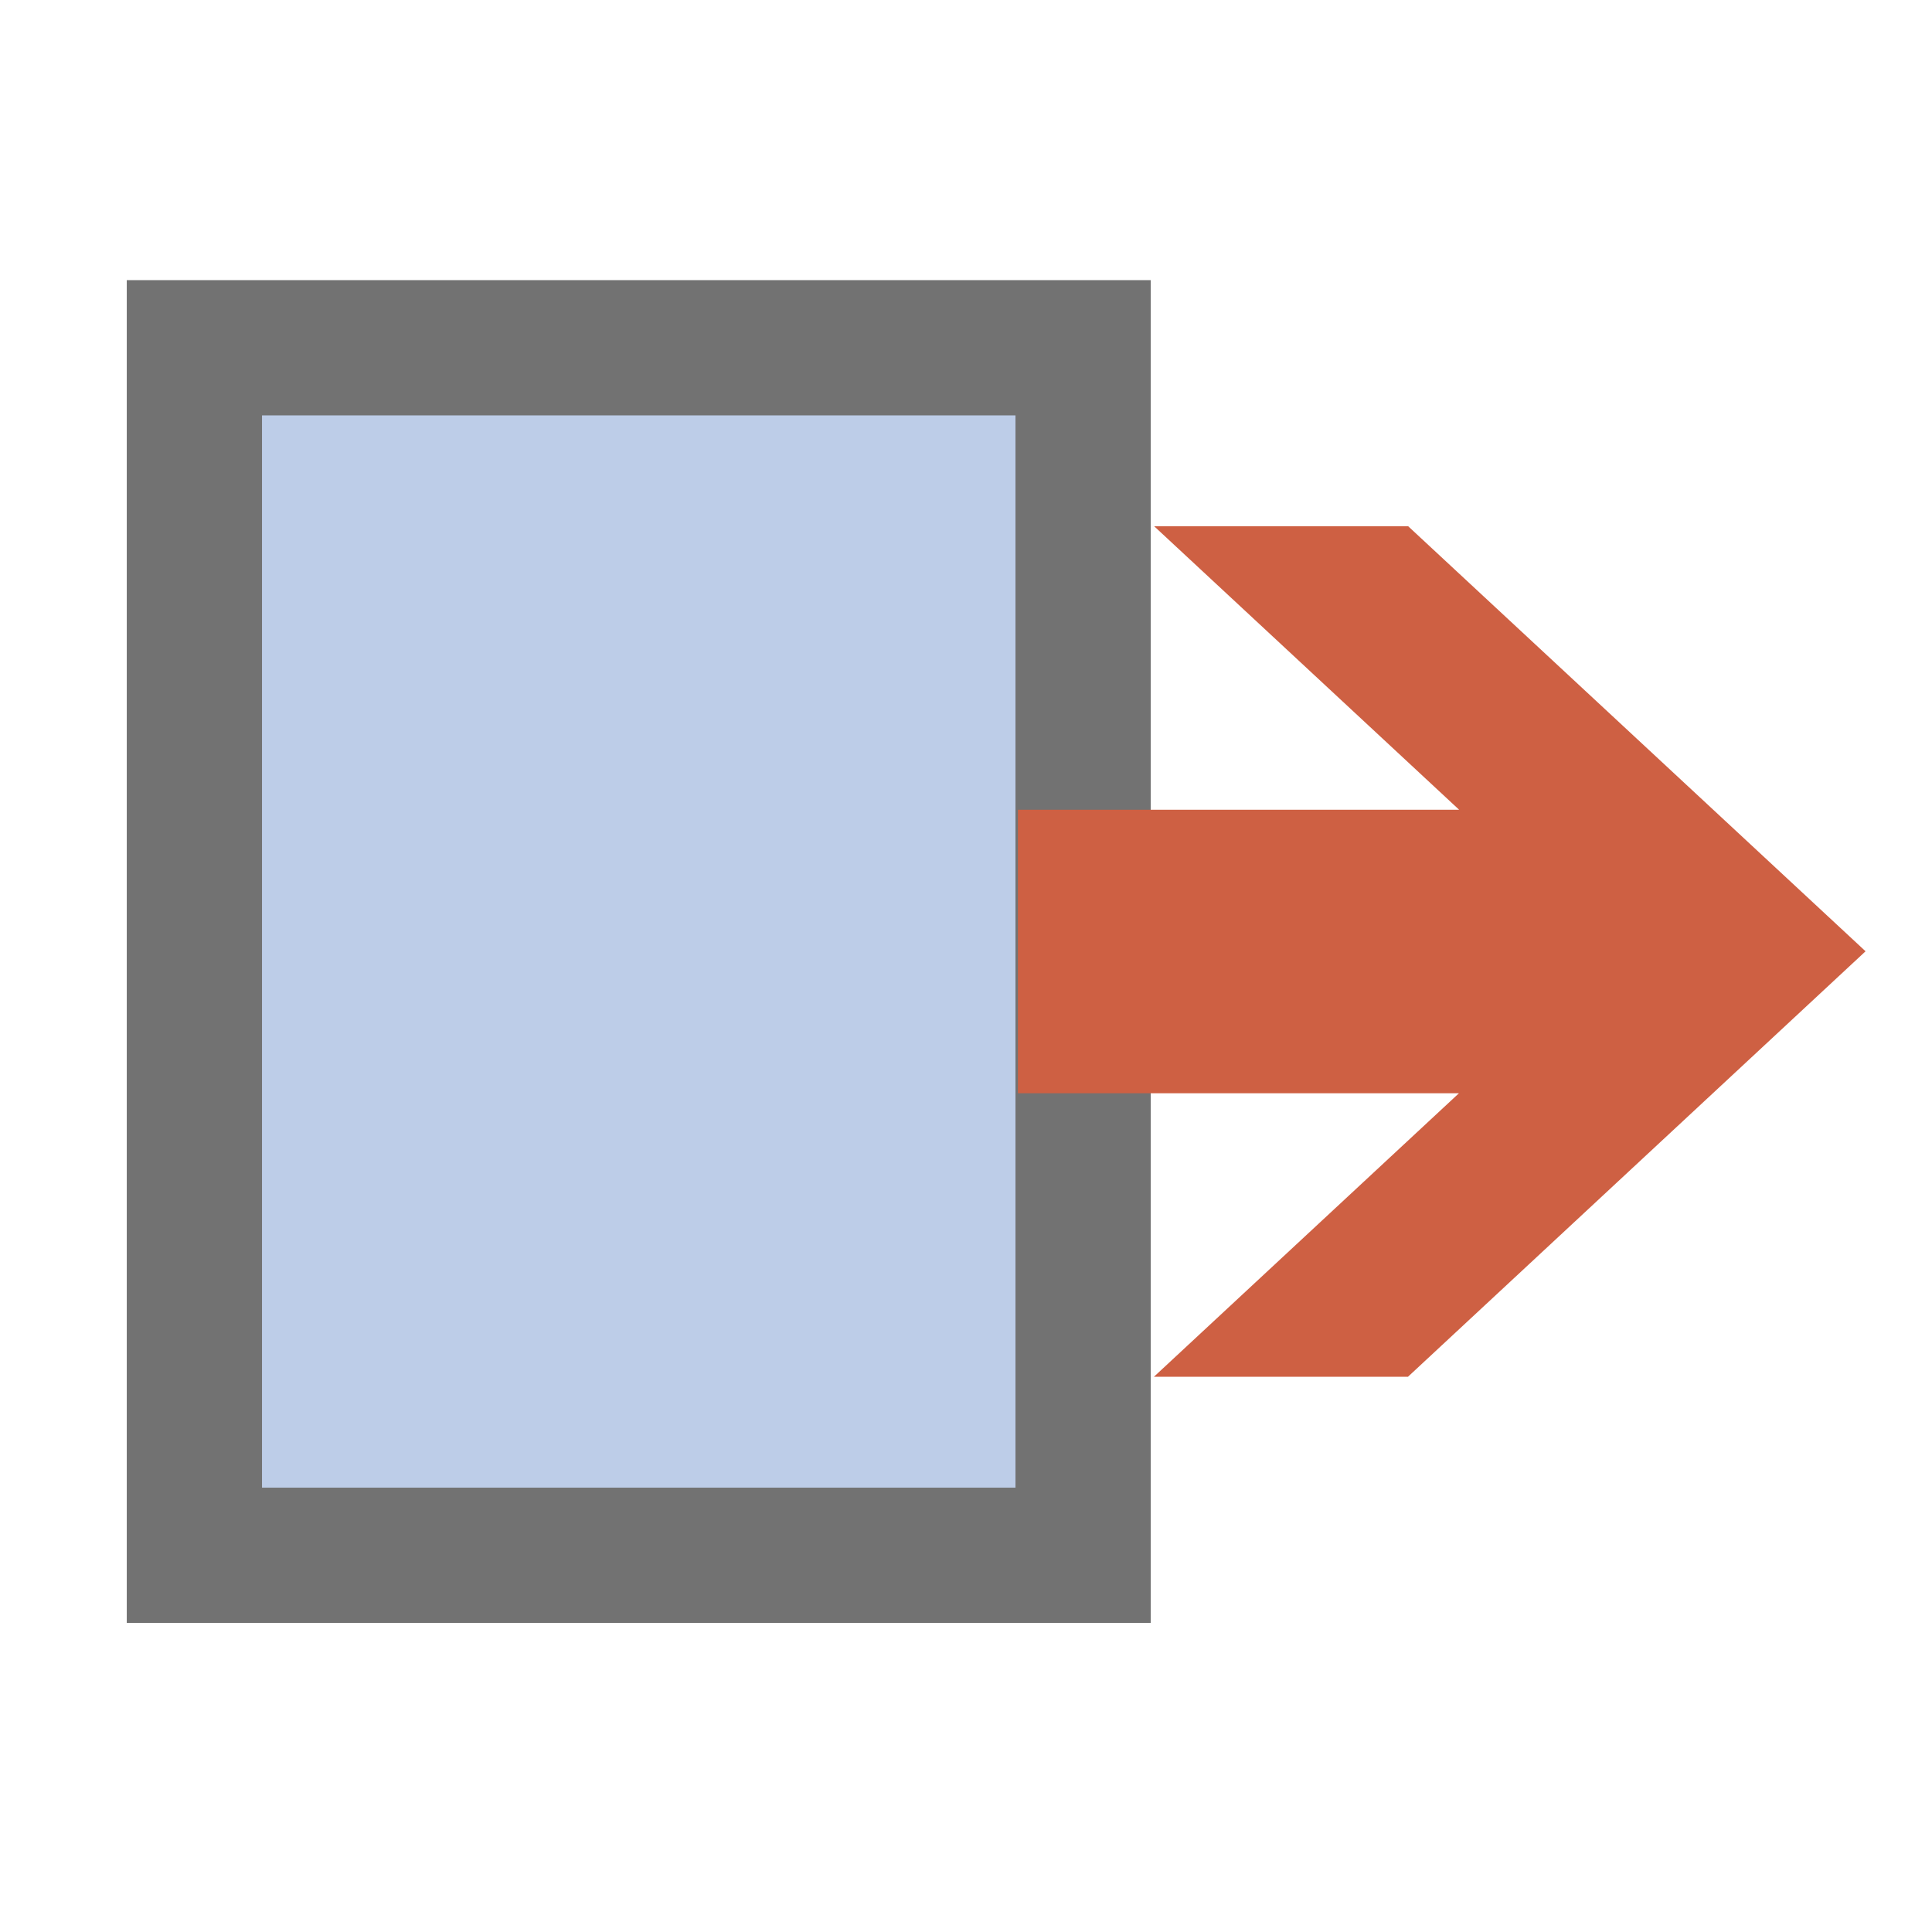
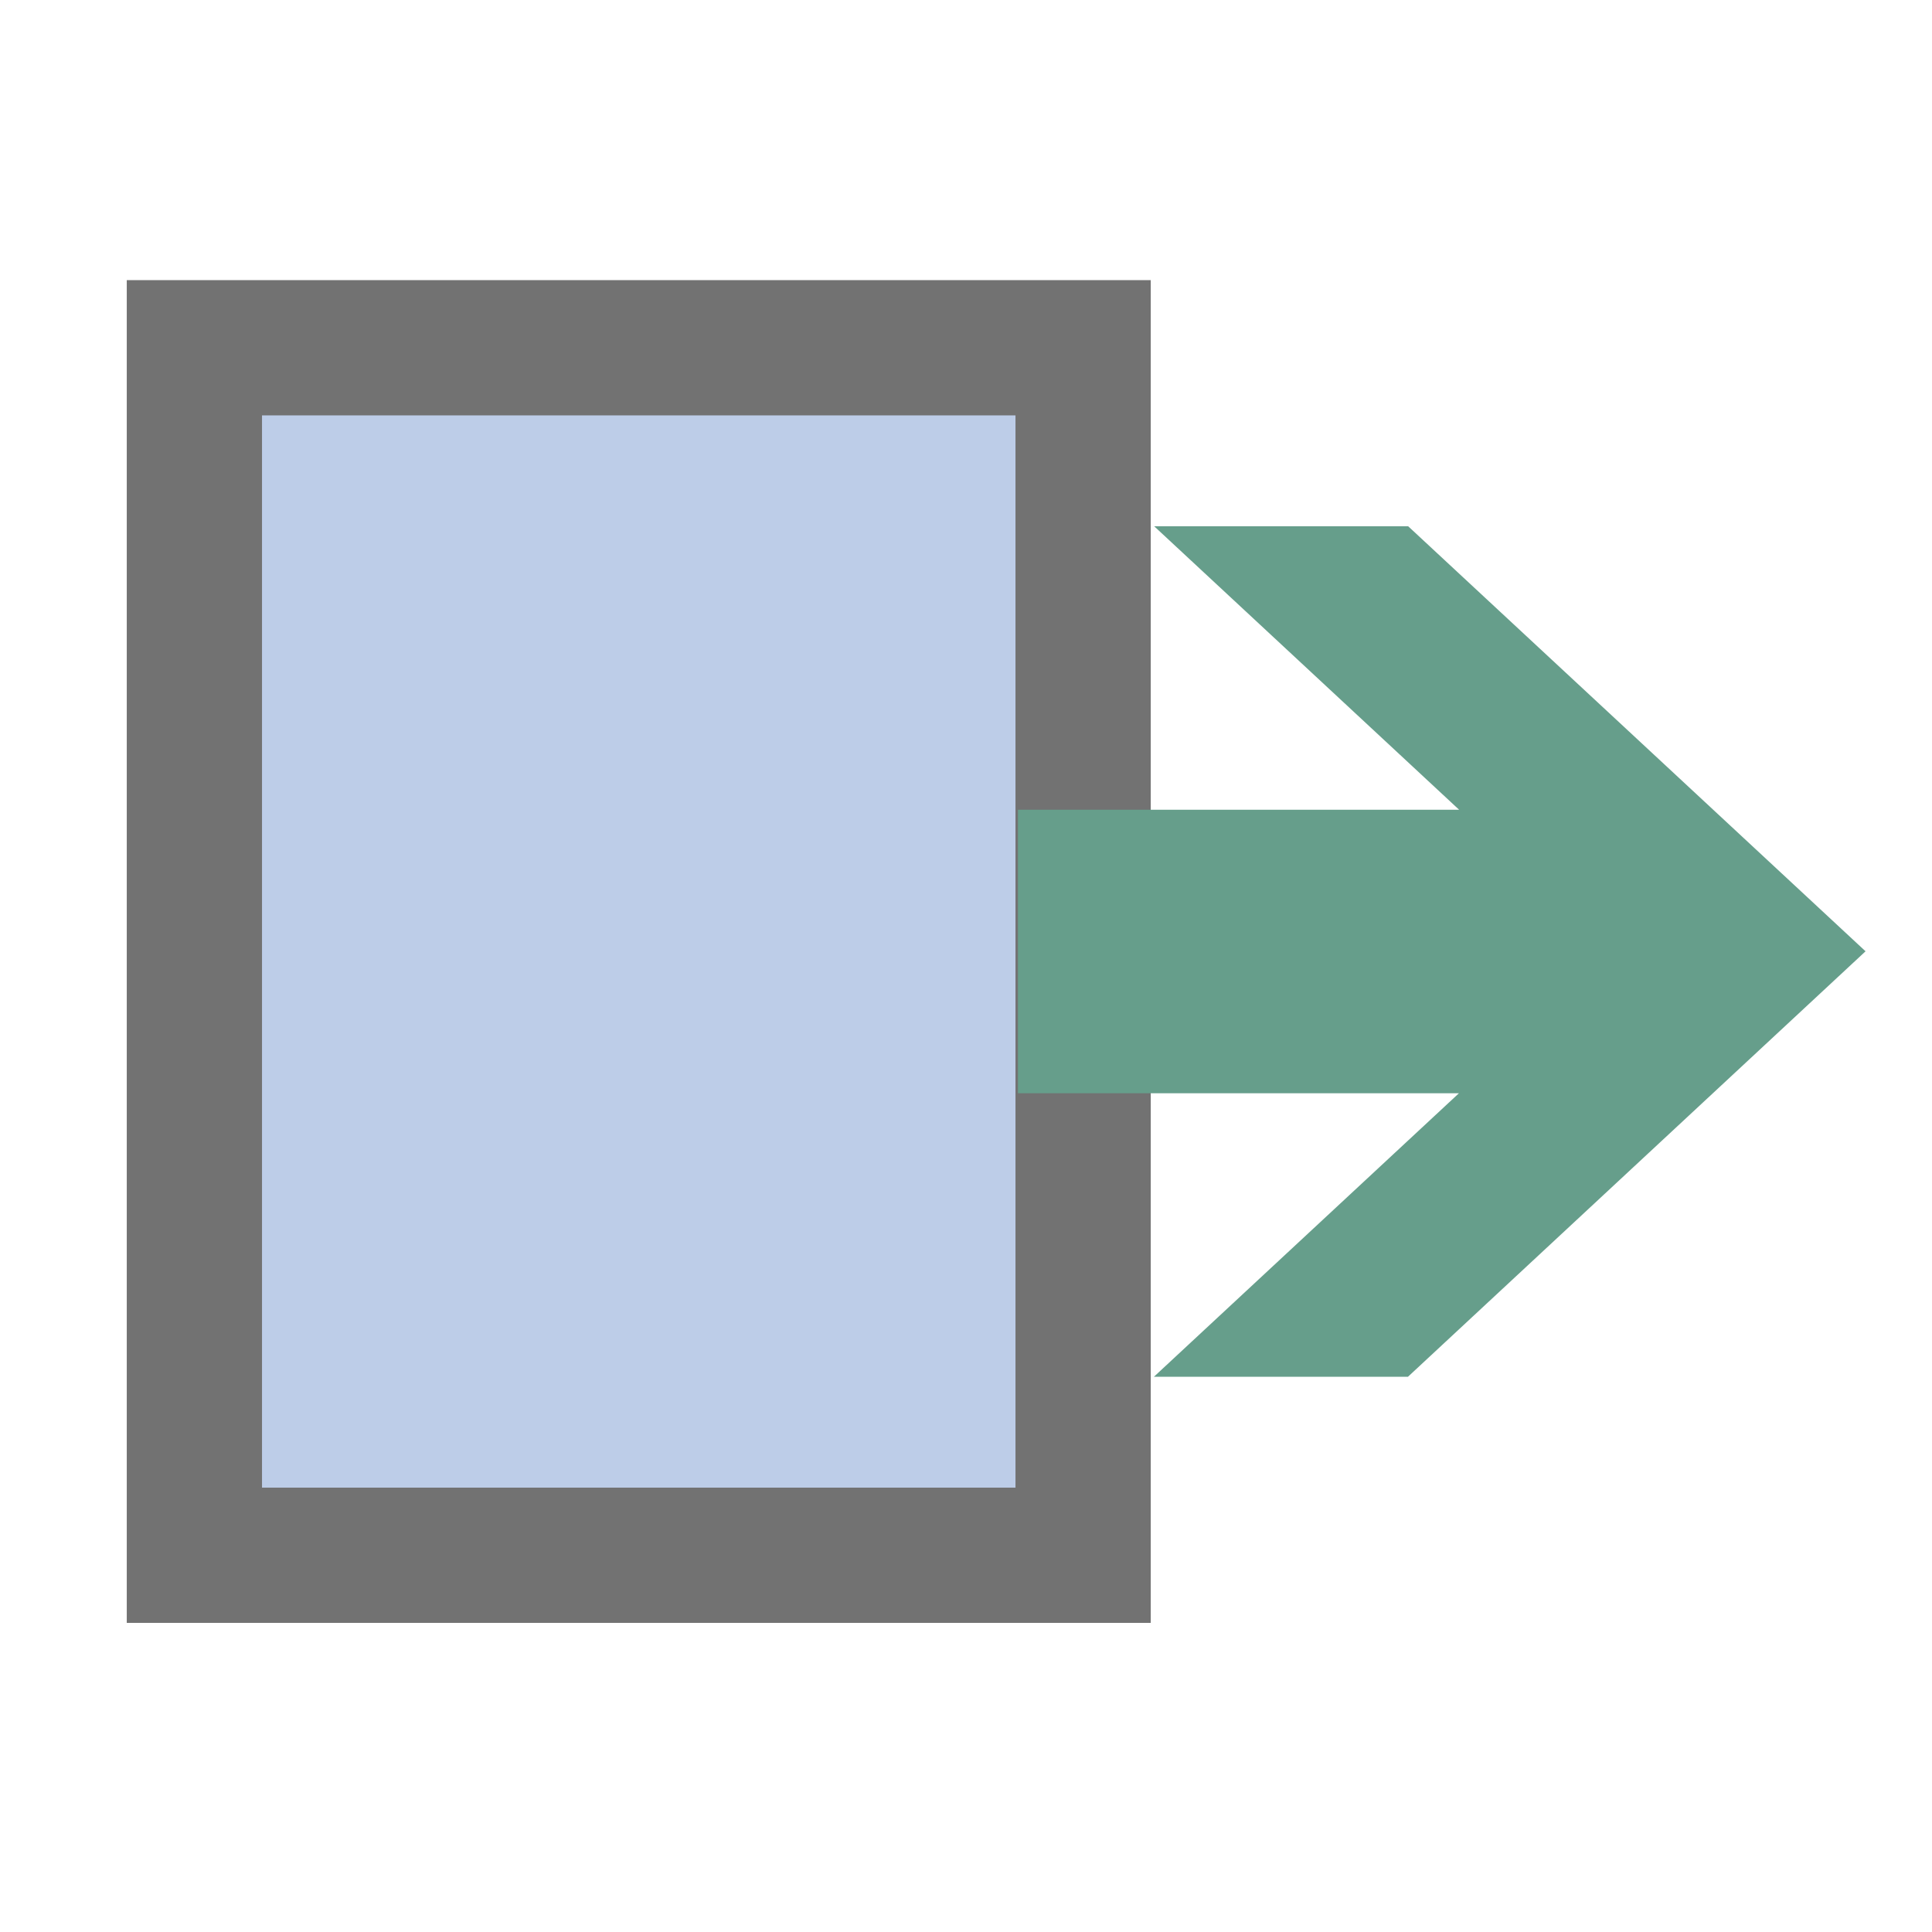
<svg xmlns="http://www.w3.org/2000/svg" version="1.1" id="图层_1" x="0px" y="0px" width="200px" height="200px" viewBox="0 0 200 200" enable-background="new 0 0 200 200" xml:space="preserve">
  <g>
    <rect x="20.123" y="36" fill="#BDCDE8" stroke="#727272" stroke-width="14" stroke-miterlimit="10" width="92" height="125" />
  </g>
-   <path fill="#CE6043" d="M119.48,54.478l31.57,29.348h-45.674v29.348h45.652l-31.574,29.348h26.299l47.369-44.045l-47.347-43.999  H119.48z" />
+   <path fill="#669E8B" d="M119.48,54.478l31.569,29.348h-45.674v29.348h45.651l-31.573,29.348h26.299l47.369-44.044l-47.347-43.999  H119.48z" />
</svg>
